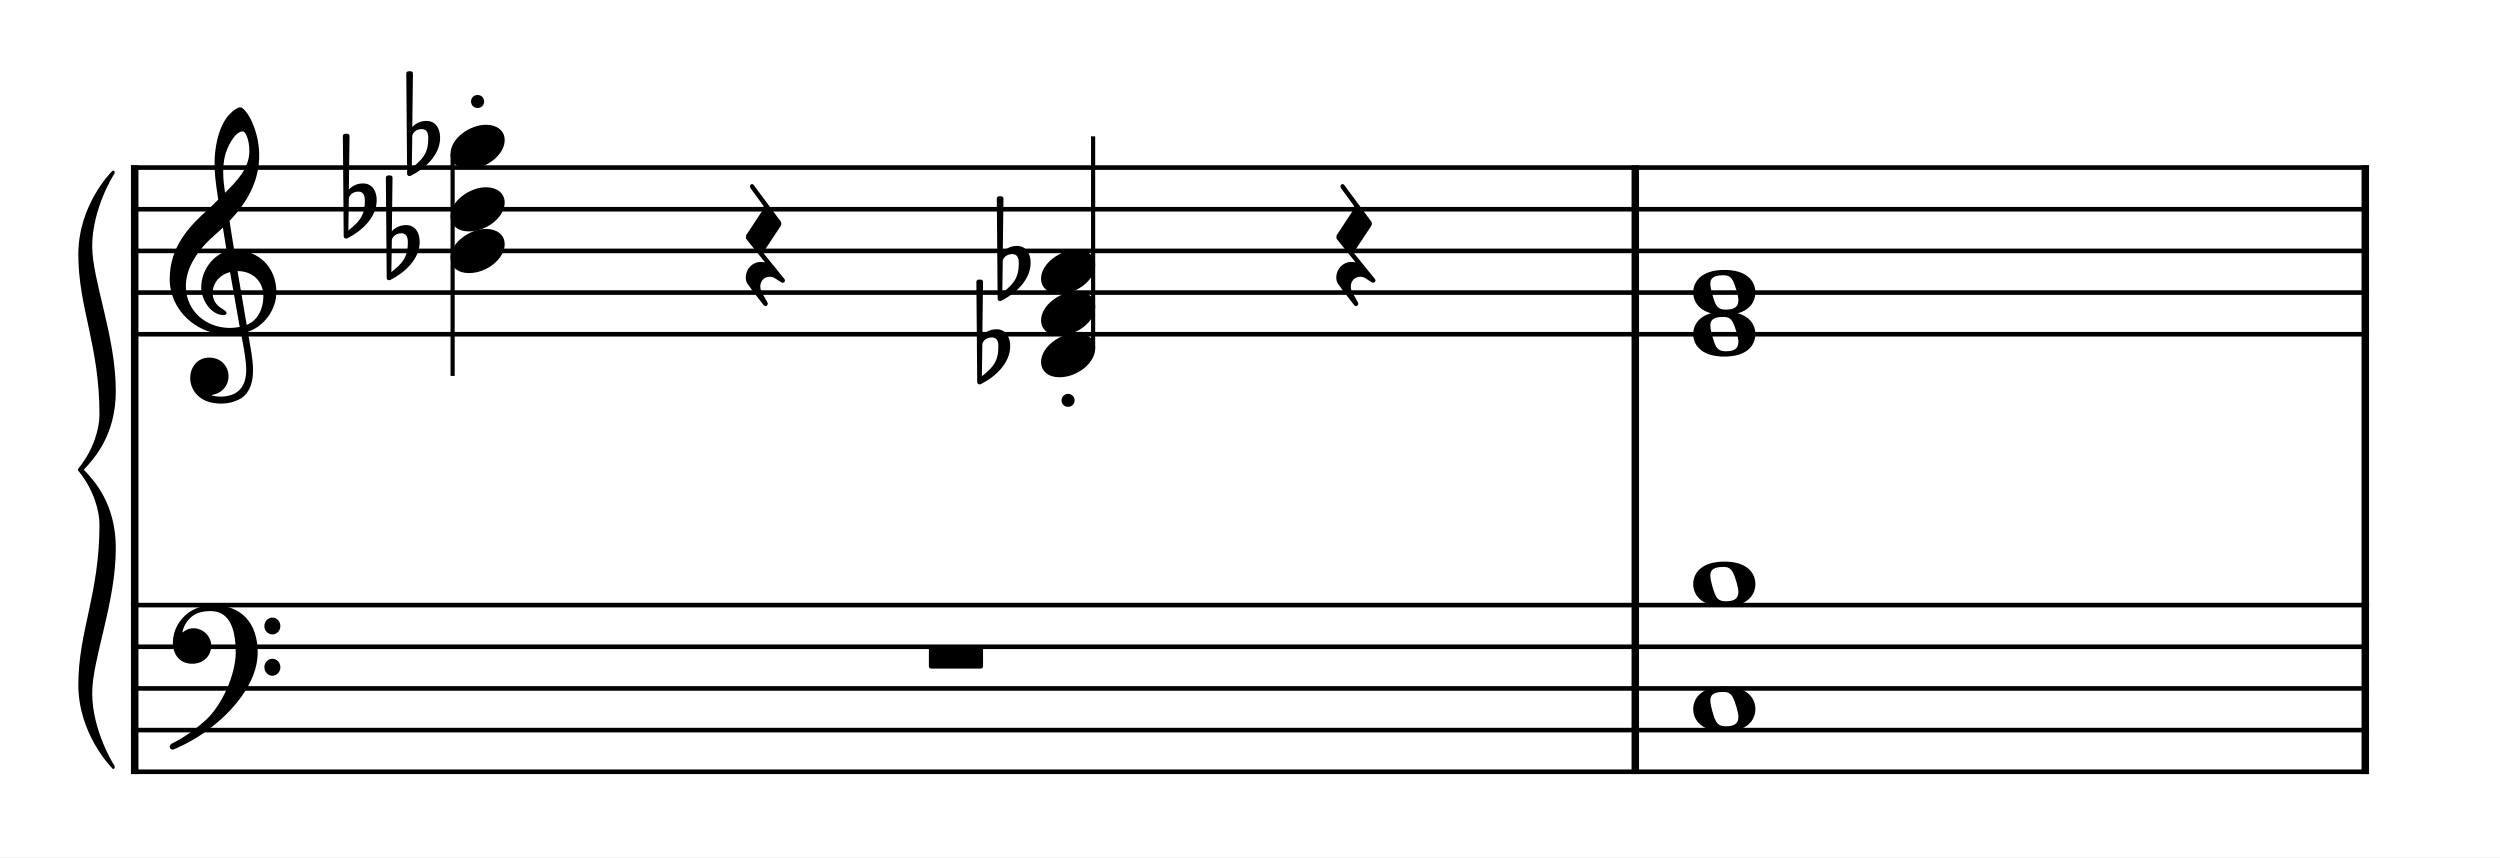
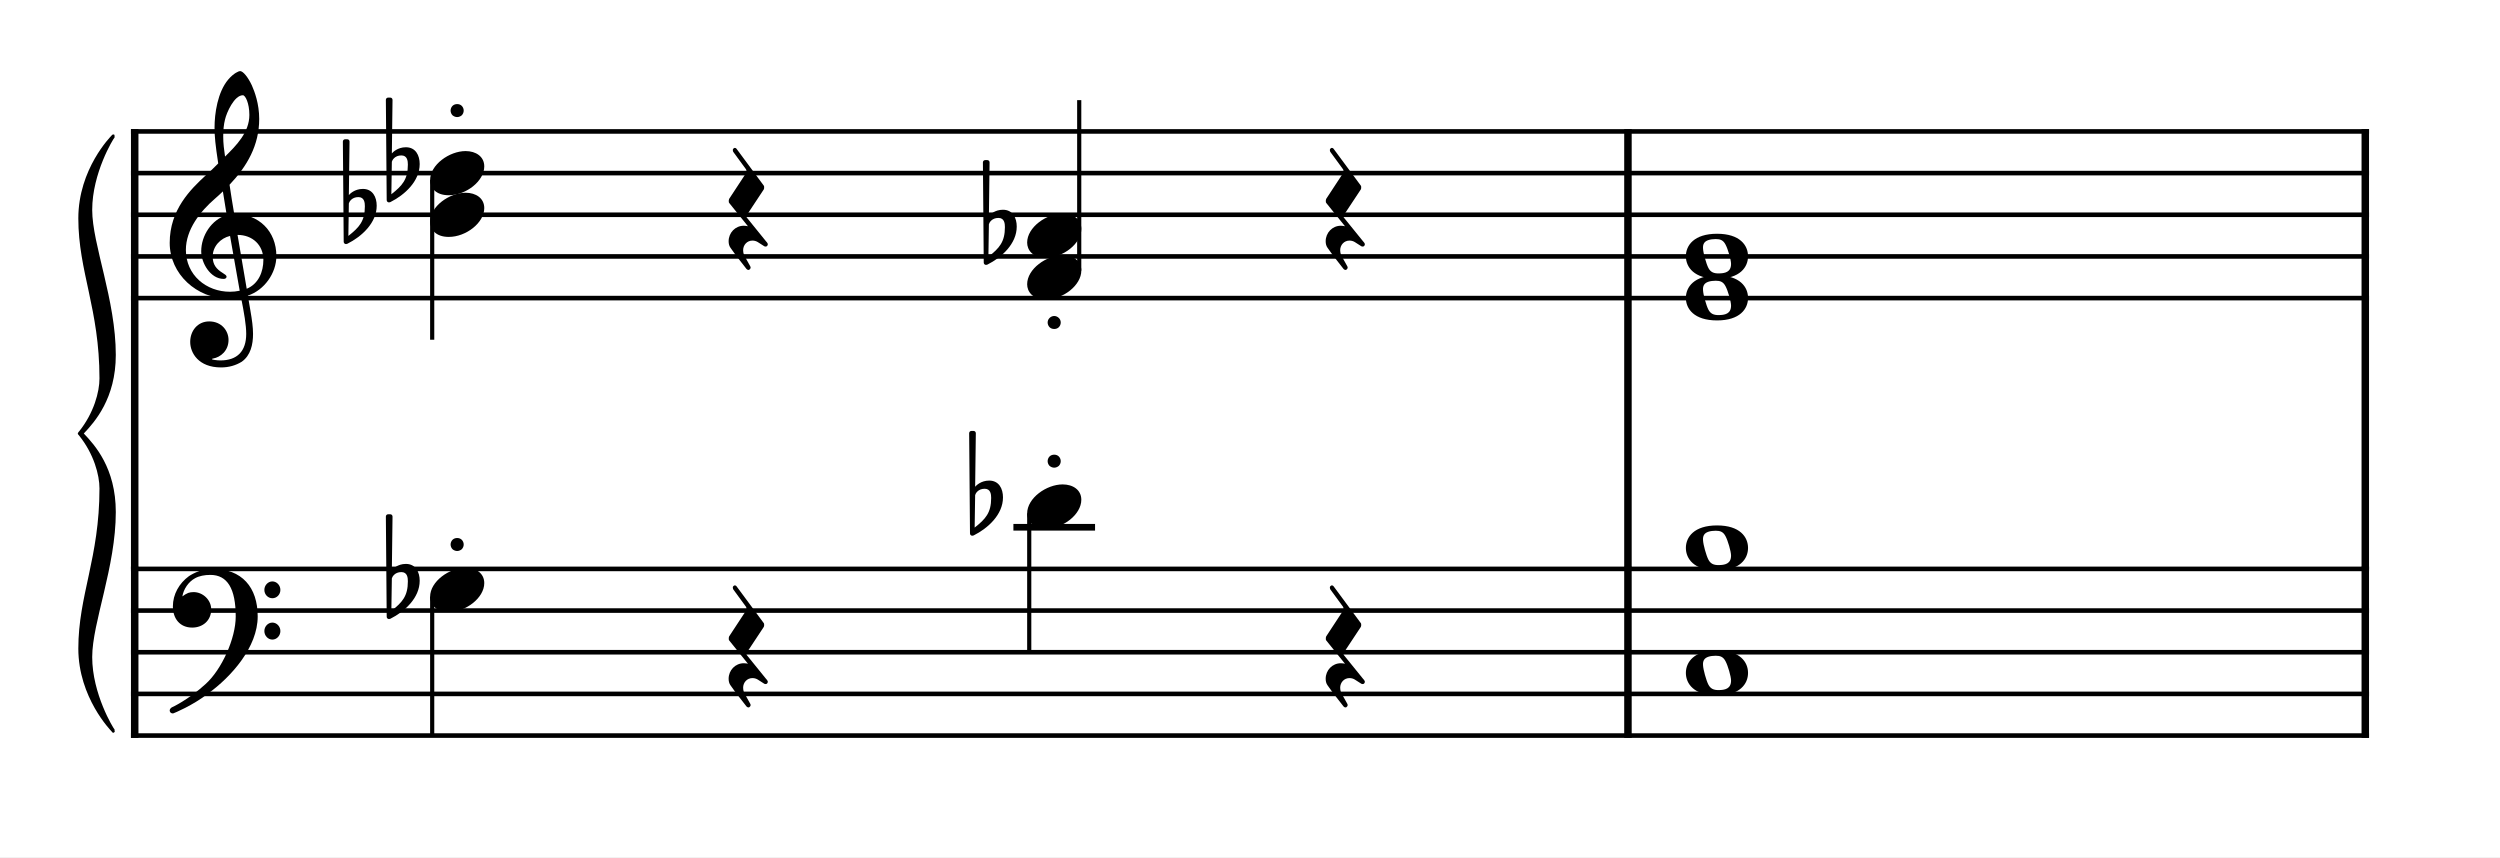
<svg xmlns="http://www.w3.org/2000/svg" width="1488.19px" height="510.235px" viewBox="0 0 1488.19 510.235" version="1.2" baseProfile="tiny">
  <path class="" fill="#ffffff" fill-rule="evenodd" d="M0,0 L1488.19,0 L1488.19,510.235 L0,510.235 L0,0 " />
-   <polyline class="StaffLines" fill="none" stroke="#000000" stroke-width="2.73" stroke-linejoin="bevel" points="77.953,99.761 1410.24,99.761" />
-   <polyline class="StaffLines" fill="none" stroke="#000000" stroke-width="2.73" stroke-linejoin="bevel" points="77.953,124.564 1410.24,124.564" />
-   <polyline class="StaffLines" fill="none" stroke="#000000" stroke-width="2.73" stroke-linejoin="bevel" points="77.953,149.367 1410.24,149.367" />
-   <polyline class="StaffLines" fill="none" stroke="#000000" stroke-width="2.73" stroke-linejoin="bevel" points="77.953,174.17 1410.24,174.17" />
-   <polyline class="StaffLines" fill="none" stroke="#000000" stroke-width="2.73" stroke-linejoin="bevel" points="77.953,198.973 1410.24,198.973" />
-   <polyline class="StaffLines" fill="none" stroke="#000000" stroke-width="2.73" stroke-linejoin="bevel" points="77.953,360.194 1410.24,360.194" />
-   <polyline class="StaffLines" fill="none" stroke="#000000" stroke-width="2.73" stroke-linejoin="bevel" points="77.953,384.997 1410.24,384.997" />
-   <polyline class="StaffLines" fill="none" stroke="#000000" stroke-width="2.73" stroke-linejoin="bevel" points="77.953,409.8 1410.24,409.8" />
-   <polyline class="StaffLines" fill="none" stroke="#000000" stroke-width="2.73" stroke-linejoin="bevel" points="77.953,434.603 1410.24,434.603" />
-   <polyline class="StaffLines" fill="none" stroke="#000000" stroke-width="2.73" stroke-linejoin="bevel" points="77.953,459.406 1410.24,459.406" />
-   <polyline class="BarLine" fill="none" stroke="#000000" stroke-width="4.46" stroke-linejoin="bevel" points="80.185,98.396 80.185,360.194" />
-   <polyline class="BarLine" fill="none" stroke="#000000" stroke-width="4.46" stroke-linejoin="bevel" points="973.456,98.396 973.456,360.194" />
-   <polyline class="BarLine" fill="none" stroke="#000000" stroke-width="4.46" stroke-linejoin="bevel" points="1408,98.396 1408,360.194" />
-   <polyline class="BarLine" fill="none" stroke="#000000" stroke-width="4.46" stroke-linejoin="bevel" points="80.185,358.83 80.185,460.77" />
-   <polyline class="BarLine" fill="none" stroke="#000000" stroke-width="4.46" stroke-linejoin="bevel" points="1408,358.83 1408,460.77" />
-   <polyline class="BarLine" fill="none" stroke="#000000" stroke-width="4.46" stroke-linejoin="bevel" points="973.456,358.83 973.456,460.77" />
-   <path class="Accidental" transform="matrix(0.992126,0,0,0.992126,241.852,87.359)" d="M12,-15.5 C7,-15.5 4.094,-12.406 3.594,-11.797 L4,-43.906 C4,-44.703 3.406,-45.297 2.594,-45.297 L1.406,-45.297 C0.594,-45.297 0,-44.703 0,-43.906 L0.5,16.203 C0.5,17 1.094,17.594 1.906,17.594 C2.094,17.594 2.5,17.5 2.703,17.406 C11.297,13.094 20.297,4.906 20.297,-5.406 C20.297,-10.594 17.906,-15.5 12,-15.5 M3.297,12.703 L3.594,-6.797 C3.797,-7.703 5.297,-10.594 9.297,-10.594 C12.906,-10.594 13.203,-7.203 13.203,-5.094 C13.203,3.797 9.906,7.5 3.297,12.703" />
-   <path class="Accidental" transform="matrix(0.992126,0,0,0.992126,593.369,161.768)" d="M12,-15.5 C7,-15.5 4.094,-12.406 3.594,-11.797 L4,-43.906 C4,-44.703 3.406,-45.297 2.594,-45.297 L1.406,-45.297 C0.594,-45.297 0,-44.703 0,-43.906 L0.5,16.203 C0.5,17 1.094,17.594 1.906,17.594 C2.094,17.594 2.5,17.5 2.703,17.406 C11.297,13.094 20.297,4.906 20.297,-5.406 C20.297,-10.594 17.906,-15.5 12,-15.5 M3.297,12.703 L3.594,-6.797 C3.797,-7.703 5.297,-10.594 9.297,-10.594 C12.906,-10.594 13.203,-7.203 13.203,-5.094 C13.203,3.797 9.906,7.5 3.297,12.703" />
-   <path class="Accidental" transform="matrix(0.992126,0,0,0.992126,581.211,211.375)" d="M12,-15.5 C7,-15.5 4.094,-12.406 3.594,-11.797 L4,-43.906 C4,-44.703 3.406,-45.297 2.594,-45.297 L1.406,-45.297 C0.594,-45.297 0,-44.703 0,-43.906 L0.5,16.203 C0.5,17 1.094,17.594 1.906,17.594 C2.094,17.594 2.5,17.5 2.703,17.406 C11.297,13.094 20.297,4.906 20.297,-5.406 C20.297,-10.594 17.906,-15.5 12,-15.5 M3.297,12.703 L3.594,-6.797 C3.797,-7.703 5.297,-10.594 9.297,-10.594 C12.906,-10.594 13.203,-7.203 13.203,-5.094 C13.203,3.797 9.906,7.5 3.297,12.703" />
-   <path class="Accidental" transform="matrix(0.992126,0,0,0.992126,229.694,149.367)" d="M12,-15.5 C7,-15.5 4.094,-12.406 3.594,-11.797 L4,-43.906 C4,-44.703 3.406,-45.297 2.594,-45.297 L1.406,-45.297 C0.594,-45.297 0,-44.703 0,-43.906 L0.5,16.203 C0.5,17 1.094,17.594 1.906,17.594 C2.094,17.594 2.5,17.5 2.703,17.406 C11.297,13.094 20.297,4.906 20.297,-5.406 C20.297,-10.594 17.906,-15.5 12,-15.5 M3.297,12.703 L3.594,-6.797 C3.797,-7.703 5.297,-10.594 9.297,-10.594 C12.906,-10.594 13.203,-7.203 13.203,-5.094 C13.203,3.797 9.906,7.5 3.297,12.703" />
-   <path class="Accidental" transform="matrix(0.992126,0,0,0.992126,204.1,124.564)" d="M12,-15.5 C7,-15.5 4.094,-12.406 3.594,-11.797 L4,-43.906 C4,-44.703 3.406,-45.297 2.594,-45.297 L1.406,-45.297 C0.594,-45.297 0,-44.703 0,-43.906 L0.5,16.203 C0.5,17 1.094,17.594 1.906,17.594 C2.094,17.594 2.5,17.5 2.703,17.406 C11.297,13.094 20.297,4.906 20.297,-5.406 C20.297,-10.594 17.906,-15.5 12,-15.5 M3.297,12.703 L3.594,-6.797 C3.797,-7.703 5.297,-10.594 9.297,-10.594 C12.906,-10.594 13.203,-7.203 13.203,-5.094 C13.203,3.797 9.906,7.5 3.297,12.703" />
-   <polyline class="Stem" fill="none" stroke="#000000" stroke-width="2.48" stroke-linejoin="bevel" points="650.703,207.406 650.703,81.158" />
-   <polyline class="Stem" fill="none" stroke="#000000" stroke-width="2.48" stroke-linejoin="bevel" points="269.43,91.526 269.43,223.776" />
-   <path class="Note" transform="matrix(0.992126,0,0,0.992126,619.707,211.375)" d="M0,4.203 C0,8.5 3.094,13.297 11.203,13.297 C21.594,13.297 32.5,4.797 32.5,-4 C32.5,-9.906 27.5,-13.203 21.297,-13.203 C11.594,-13.203 0,-5 0,4.203" />
-   <path class="Note" transform="matrix(0.992126,0,0,0.992126,619.707,186.572)" d="M0,4.203 C0,8.5 3.094,13.297 11.203,13.297 C21.594,13.297 32.5,4.797 32.5,-4 C32.5,-9.906 27.5,-13.203 21.297,-13.203 C11.594,-13.203 0,-5 0,4.203" />
-   <path class="Note" transform="matrix(0.992126,0,0,0.992126,619.707,161.768)" d="M0,4.203 C0,8.5 3.094,13.297 11.203,13.297 C21.594,13.297 32.5,4.797 32.5,-4 C32.5,-9.906 27.5,-13.203 21.297,-13.203 C11.594,-13.203 0,-5 0,4.203" />
-   <path class="Note" transform="matrix(0.992126,0,0,0.992126,268.19,87.359)" d="M0,4.203 C0,8.5 3.094,13.297 11.203,13.297 C21.594,13.297 32.5,4.797 32.5,-4 C32.5,-9.906 27.5,-13.203 21.297,-13.203 C11.594,-13.203 0,-5 0,4.203" />
-   <path class="Note" transform="matrix(0.992126,0,0,0.992126,268.19,124.564)" d="M0,4.203 C0,8.5 3.094,13.297 11.203,13.297 C21.594,13.297 32.5,4.797 32.5,-4 C32.5,-9.906 27.5,-13.203 21.297,-13.203 C11.594,-13.203 0,-5 0,4.203" />
-   <path class="Note" transform="matrix(0.992126,0,0,0.992126,268.19,149.367)" d="M0,4.203 C0,8.5 3.094,13.297 11.203,13.297 C21.594,13.297 32.5,4.797 32.5,-4 C32.5,-9.906 27.5,-13.203 21.297,-13.203 C11.594,-13.203 0,-5 0,4.203" />
-   <path class="Note" transform="matrix(0.992126,0,0,0.992126,1007.93,198.973)" d="M18.703,-13.594 C4.906,-13.594 0,-6.594 0,-0.094 C0,6.406 4.906,13.406 18.703,13.406 C32.5,13.406 37.297,6.406 37.297,-0.094 C37.297,-6.594 32.5,-13.594 18.703,-13.594 M19.5,10.203 C16.703,10.203 14.797,9.406 13.5,6.906 C12.203,4.406 10.406,-2.094 10.297,-4.703 C10.094,-7.406 11.094,-9 13.5,-9.797 C14.703,-10.203 16.297,-10.406 17.906,-10.406 C20.594,-10.406 22.406,-9.797 23.797,-7.094 C25.203,-4.5 27.109,2 27.109,4.5 C27.109,9.406 23.5,10.203 19.5,10.203" />
-   <path class="Note" transform="matrix(0.992126,0,0,0.992126,1007.93,174.17)" d="M18.703,-13.594 C4.906,-13.594 0,-6.594 0,-0.094 C0,6.406 4.906,13.406 18.703,13.406 C32.5,13.406 37.297,6.406 37.297,-0.094 C37.297,-6.594 32.5,-13.594 18.703,-13.594 M19.5,10.203 C16.703,10.203 14.797,9.406 13.5,6.906 C12.203,4.406 10.406,-2.094 10.297,-4.703 C10.094,-7.406 11.094,-9 13.5,-9.797 C14.703,-10.203 16.297,-10.406 17.906,-10.406 C20.594,-10.406 22.406,-9.797 23.797,-7.094 C25.203,-4.5 27.109,2 27.109,4.5 C27.109,9.406 23.5,10.203 19.5,10.203" />
-   <path class="Note" transform="matrix(0.992126,0,0,0.992126,1007.93,422.202)" d="M18.703,-13.594 C4.906,-13.594 0,-6.594 0,-0.094 C0,6.406 4.906,13.406 18.703,13.406 C32.5,13.406 37.297,6.406 37.297,-0.094 C37.297,-6.594 32.5,-13.594 18.703,-13.594 M19.5,10.203 C16.703,10.203 14.797,9.406 13.5,6.906 C12.203,4.406 10.406,-2.094 10.297,-4.703 C10.094,-7.406 11.094,-9 13.5,-9.797 C14.703,-10.203 16.297,-10.406 17.906,-10.406 C20.594,-10.406 22.406,-9.797 23.797,-7.094 C25.203,-4.5 27.109,2 27.109,4.5 C27.109,9.406 23.5,10.203 19.5,10.203" />
-   <path class="Note" transform="matrix(0.992126,0,0,0.992126,1007.93,347.792)" d="M18.703,-13.594 C4.906,-13.594 0,-6.594 0,-0.094 C0,6.406 4.906,13.406 18.703,13.406 C32.5,13.406 37.297,6.406 37.297,-0.094 C37.297,-6.594 32.5,-13.594 18.703,-13.594 M19.5,10.203 C16.703,10.203 14.797,9.406 13.5,6.906 C12.203,4.406 10.406,-2.094 10.297,-4.703 C10.094,-7.406 11.094,-9 13.5,-9.797 C14.703,-10.203 16.297,-10.406 17.906,-10.406 C20.594,-10.406 22.406,-9.797 23.797,-7.094 C25.203,-4.5 27.109,2 27.109,4.5 C27.109,9.406 23.5,10.203 19.5,10.203" />
-   <path class="Clef" transform="matrix(0.992126,0,0,0.992126,101.02,174.17)" d="M12.297,51.297 C12.297,57.906 17.297,66.609 30.797,66.609 C35.5,66.609 39.609,65.406 43.203,63.203 C48.609,59.406 50,52.797 50,46.5 C50,42.609 49.406,38.109 48.406,32.406 C48.109,30.406 47.5,27.406 46.906,23.5 C56.703,20.297 64,10.094 64,-0.203 C64,-15.297 53.297,-25.5 38.703,-25.5 C37.703,-31.5 36.703,-37.406 35.906,-43 C46.406,-54.109 53.703,-66.609 53.703,-82.5 C53.703,-91.609 50.906,-99 49.297,-102.609 C46.906,-107.703 44,-111.203 42.203,-111.203 C41.5,-111.203 38.406,-110 35.109,-106.109 C28.703,-98.5 26.906,-85.703 26.906,-77.312 C26.906,-71.906 27.406,-67 29.109,-55.797 C29,-55.703 23.797,-50.406 21.703,-48.703 C12.594,-40.297 0,-28.109 0,-8.094 C0,10.594 16.297,25.297 34.906,25.297 C37.797,25.297 40.5,25 42.797,24.594 C44.703,34.203 45.906,41.203 45.906,46.5 C45.906,56.906 40.5,62.406 30.406,62.406 C28,62.406 25.906,61.906 25.703,61.906 C25.609,61.797 25.406,61.703 25.406,61.609 C25.406,61.406 25.609,61.297 25.906,61.297 C30.609,60.5 35.297,56.5 35.297,50.109 C35.297,44.703 31.203,39 23.703,39 C16.703,39 12.297,44.703 12.297,51.297 M33.203,-82.203 C34.109,-86.203 38.703,-96.703 43.906,-96.703 C45.406,-96.703 47.797,-91.906 47.797,-84.906 C47.797,-74.5 40.109,-66.703 33.203,-59.906 C32.609,-63.906 32.109,-67.797 32.109,-72 C32.109,-75.703 32.406,-79.109 33.203,-82.203 M42,20.594 C40,21 38.109,21.203 36.203,21.203 C21.906,21.203 9.703,11.203 9.703,-3.906 C9.703,-16.094 18.297,-27 27.109,-34.609 C28.797,-36.109 30.406,-37.5 31.906,-39 C32.797,-33.609 33.5,-28.906 34.203,-24.797 C25.094,-22.094 18.906,-12.5 18.906,-3.094 C18.906,3.906 24.406,13.5 32.406,13.5 C33.203,13.5 34.109,13.094 34.109,12.203 C34.109,11.297 33.109,10.797 31.906,10 C28,7.594 25.797,5 25.797,0.094 C25.797,-6 30.406,-10.906 36.203,-12.297 L42,20.594 M56.203,2.094 C56.203,9.203 53.297,16.5 46.203,19.406 C44.109,7.406 41.406,-8.5 40.703,-12.906 C49.703,-12.906 56.203,-6.797 56.203,2.094" />
-   <path class="Clef" transform="matrix(0.992126,0,0,0.992126,101.02,384.997)" d="M25.406,-25.094 C17.797,-25.094 11.703,-20.703 11.594,-20.703 C5.703,-16.406 1.906,-9.797 1.906,-2.5 C1.906,4.797 6.094,10.203 13.5,10.203 C19.906,10.203 24.906,5.906 24.906,-0.703 C24.906,-6.406 19.906,-11.094 14.297,-11.094 C13.094,-11.094 12,-10.906 11.094,-10.594 C10.094,-10.203 8.406,-9.203 7.594,-8.5 C8.297,-12.906 11.297,-17.297 15.203,-19.406 C17.703,-20.797 20.906,-21.406 24.406,-21.406 C34.609,-21.406 39.609,-13.203 39.609,3.594 C39.609,16.594 31.297,35.297 21.5,44.109 C11.094,53.609 1.297,58.109 1.203,58.109 C1.203,58.109 0,58.797 0,60 C0,60.203 0.094,60.297 0.094,60.5 C0.406,61.5 1.297,61.703 2,61.703 L2.297,61.609 C2.5,61.609 13.906,56.906 23,49.797 C37,39.703 52.797,21.906 52.797,3.5 C52.797,-13.906 43.406,-25.094 25.406,-25.094 M56.797,-12.406 C56.797,-9.594 59,-7.406 61.609,-7.406 C64.203,-7.406 66.406,-9.594 66.406,-12.406 C66.406,-15.203 64.203,-17.5 61.609,-17.5 C59,-17.5 56.797,-15.203 56.797,-12.406 M56.797,12.297 C56.797,15.094 59,17.406 61.609,17.406 C64.203,17.406 66.406,15.094 66.406,12.297 C66.406,9.5 64.203,7.203 61.609,7.203 C59,7.203 56.797,9.5 56.797,12.297" />
-   <path class="Rest" transform="matrix(0.992126,0,0,0.992126,443.948,149.367)" d="M23,16.594 C22.906,16.5 22.703,16.297 22.406,15.906 L10.906,1.703 C10.797,1.594 10.703,1.297 10.703,1.094 C10.703,0.797 10.797,0.406 10.906,0.203 L21.094,-15.203 C21.203,-15.406 21.297,-15.703 21.297,-15.906 L21.297,-16.797 C21.297,-17.094 21.203,-17.406 21,-17.594 L4.797,-39.5 C4.797,-39.5 4.406,-40.109 3.797,-40.109 C3.5,-40.109 3.297,-40.109 3,-39.797 C2.594,-39.5 2.5,-39.109 2.5,-38.797 C2.5,-38.203 2.797,-37.703 2.797,-37.703 L10.406,-27.297 C10.594,-27 10.703,-26.609 10.703,-26.109 C10.703,-25.703 10.594,-25.203 10.406,-24.906 L0.297,-9.5 C0.203,-9.297 0.094,-8.906 0.094,-8.703 L0.094,-7.797 C0.094,-7.5 0.203,-7.203 0.406,-7 L11.594,6.906 C11.203,6.797 10.297,6.594 9.094,6.594 C4,6.594 0,10.797 0,15.906 C0,17.297 0.297,18.703 1.094,19.797 C3.203,23 10.703,32.5 10.703,32.5 C10.703,32.5 11.203,33.109 11.906,33.109 C12.094,33.109 12.297,33.109 12.5,32.906 C13,32.5 13.203,32.109 13.203,31.703 C13.203,31.297 13,31 12.906,30.797 C12.594,30.297 9.406,24.5 9.406,24.5 C9.406,24.5 8.703,23.094 8.703,21.297 C8.703,18.094 11.094,15.5 14.297,15.5 C15.594,15.5 16.703,15.906 17.5,16.406 L21.406,18.906 C21.406,18.906 21.797,19.094 22.203,19.094 C22.594,19.094 22.906,19 23.203,18.594 C23.406,18.297 23.5,18 23.5,17.703 C23.5,17.406 23.406,17.203 23.203,16.906 L23,16.594 " />
-   <path class="Rest" transform="matrix(0.992126,0,0,0.992126,795.465,149.367)" d="M23,16.594 C22.906,16.5 22.703,16.297 22.406,15.906 L10.906,1.703 C10.797,1.594 10.703,1.297 10.703,1.094 C10.703,0.797 10.797,0.406 10.906,0.203 L21.094,-15.203 C21.203,-15.406 21.297,-15.703 21.297,-15.906 L21.297,-16.797 C21.297,-17.094 21.203,-17.406 21,-17.594 L4.797,-39.5 C4.797,-39.5 4.406,-40.109 3.797,-40.109 C3.5,-40.109 3.297,-40.109 3,-39.797 C2.594,-39.5 2.5,-39.109 2.5,-38.797 C2.5,-38.203 2.797,-37.703 2.797,-37.703 L10.406,-27.297 C10.594,-27 10.703,-26.609 10.703,-26.109 C10.703,-25.703 10.594,-25.203 10.406,-24.906 L0.297,-9.5 C0.203,-9.297 0.094,-8.906 0.094,-8.703 L0.094,-7.797 C0.094,-7.5 0.203,-7.203 0.406,-7 L11.594,6.906 C11.203,6.797 10.297,6.594 9.094,6.594 C4,6.594 0,10.797 0,15.906 C0,17.297 0.297,18.703 1.094,19.797 C3.203,23 10.703,32.5 10.703,32.5 C10.703,32.5 11.203,33.109 11.906,33.109 C12.094,33.109 12.297,33.109 12.5,32.906 C13,32.5 13.203,32.109 13.203,31.703 C13.203,31.297 13,31 12.906,30.797 C12.594,30.297 9.406,24.5 9.406,24.5 C9.406,24.5 8.703,23.094 8.703,21.297 C8.703,18.094 11.094,15.5 14.297,15.5 C15.594,15.5 16.703,15.906 17.5,16.406 L21.406,18.906 C21.406,18.906 21.797,19.094 22.203,19.094 C22.594,19.094 22.906,19 23.203,18.594 C23.406,18.297 23.5,18 23.5,17.703 C23.5,17.406 23.406,17.203 23.203,16.906 L23,16.594 " />
-   <path class="Rest" transform="matrix(0.992126,0,0,0.992126,552.941,384.997)" d="M1.406,-0.5 C0.594,-0.5 0,0.094 0,0.906 L0,11.703 C0,12.5 0.594,13.094 1.406,13.094 L31.109,13.094 C31.906,13.094 32.5,12.5 32.5,11.703 L32.5,0.906 C32.5,0.094 31.906,-0.5 31.109,-0.5 L1.406,-0.5 " />
-   <path class="Articulation" transform="matrix(0.992126,0,0,0.992126,631.934,234.438)" d="M1.094,6.703 C1.906,7.5 2.906,7.797 3.906,7.797 C4.906,7.797 5.906,7.5 6.703,6.703 C8.203,5.094 8.203,2.703 6.703,1.203 C5.906,0.406 4.906,0 3.906,0 C2.906,0 1.906,0.406 1.094,1.203 C-0.406,2.703 -0.406,5.094 1.094,6.703" />
-   <path class="Articulation" transform="matrix(0.992126,0,0,0.992126,280.417,64.296)" d="M1.094,-1.094 C1.906,-0.406 2.906,0 3.906,0 C4.906,0 5.906,-0.406 6.703,-1.094 C8.203,-2.703 8.203,-5.094 6.703,-6.703 C5.906,-7.5 4.906,-7.797 3.906,-7.797 C2.906,-7.797 1.906,-7.5 1.094,-6.703 C-0.406,-5.094 -0.406,-2.703 1.094,-1.094" />
-   <path class="Bracket" transform="matrix(3.59646,0,0,3.59646,46.6251,459.406)" d="M0.906,-50 C2.703,-51.906 6.203,-55.797 6.203,-63 C6.203,-72.109 2.297,-81.312 2.297,-87 C2.297,-93.109 5.797,-98.812 6,-99 C6,-99.109 6,-99.109 6,-99.203 C6,-99.312 6,-99.406 5.906,-99.5 C5.797,-99.5 5.594,-99.5 5.5,-99.312 C5.406,-99.203 0,-93.812 0,-85.609 C0,-76.812 3.5,-70.609 3.5,-59.109 C3.5,-56.906 2.594,-53.406 0.094,-50.297 C0,-50.297 0,-50.109 -0.094,-50 C-0.094,-49.906 0,-49.797 0.094,-49.703 C2.594,-46.609 3.5,-43.109 3.5,-40.906 C3.5,-29.406 0,-23.203 0,-14.406 C0,-6.297 5.406,-0.797 5.5,-0.703 C5.594,-0.5 5.797,-0.406 5.906,-0.5 C6,-0.594 6.094,-0.703 6,-0.797 C6,-0.797 6,-0.906 6,-1 C5.797,-1.203 2.297,-6.906 2.297,-13 C2.297,-18.703 6.203,-27.906 6.203,-37 C6.203,-44.297 2.703,-48.109 0.906,-50" />
+   <polyline class="StaffLines" fill="none" stroke="#000000" stroke-width="2.73" stroke-linejoin="bevel" points="77.953,78.228 1410.24,78.228" />
+   <polyline class="StaffLines" fill="none" stroke="#000000" stroke-width="2.73" stroke-linejoin="bevel" points="77.953,103.032 1410.24,103.032" />
+   <polyline class="StaffLines" fill="none" stroke="#000000" stroke-width="2.73" stroke-linejoin="bevel" points="77.953,127.835 1410.24,127.835" />
+   <polyline class="StaffLines" fill="none" stroke="#000000" stroke-width="2.73" stroke-linejoin="bevel" points="77.953,152.638 1410.24,152.638" />
+   <polyline class="StaffLines" fill="none" stroke="#000000" stroke-width="2.73" stroke-linejoin="bevel" points="77.953,177.441 1410.24,177.441" />
+   <polyline class="StaffLines" fill="none" stroke="#000000" stroke-width="2.73" stroke-linejoin="bevel" points="77.953,338.661 1410.24,338.661" />
+   <polyline class="StaffLines" fill="none" stroke="#000000" stroke-width="2.73" stroke-linejoin="bevel" points="77.953,363.465 1410.24,363.465" />
+   <polyline class="StaffLines" fill="none" stroke="#000000" stroke-width="2.73" stroke-linejoin="bevel" points="77.953,388.268 1410.24,388.268" />
+   <polyline class="StaffLines" fill="none" stroke="#000000" stroke-width="2.73" stroke-linejoin="bevel" points="77.953,413.071 1410.24,413.071" />
+   <polyline class="StaffLines" fill="none" stroke="#000000" stroke-width="2.73" stroke-linejoin="bevel" points="77.953,437.874 1410.24,437.874" />
+   <polyline class="BarLine" fill="none" stroke="#000000" stroke-width="4.46" stroke-linejoin="bevel" points="80.185,76.864 80.185,338.661" />
+   <polyline class="BarLine" fill="none" stroke="#000000" stroke-width="4.46" stroke-linejoin="bevel" points="969.079,76.864 969.079,338.661" />
+   <polyline class="BarLine" fill="none" stroke="#000000" stroke-width="4.46" stroke-linejoin="bevel" points="1408,76.864 1408,338.661" />
+   <polyline class="BarLine" fill="none" stroke="#000000" stroke-width="4.46" stroke-linejoin="bevel" points="80.185,337.297 80.185,439.238" />
+   <polyline class="BarLine" fill="none" stroke="#000000" stroke-width="4.46" stroke-linejoin="bevel" points="969.079,337.297 969.079,439.238" />
+   <polyline class="BarLine" fill="none" stroke="#000000" stroke-width="4.46" stroke-linejoin="bevel" points="1408,337.297 1408,439.238" />
+   <path class="Accidental" transform="matrix(0.992126,0,0,0.992126,204.1,127.835)" d="M12,-15.5 C7,-15.5 4.094,-12.406 3.594,-11.797 L4,-43.906 C4,-44.703 3.406,-45.297 2.594,-45.297 L1.406,-45.297 C0.594,-45.297 0,-44.703 0,-43.906 L0.5,16.203 C0.5,17 1.094,17.594 1.906,17.594 C2.094,17.594 2.5,17.5 2.703,17.406 C11.297,13.094 20.297,4.906 20.297,-5.406 C20.297,-10.594 17.906,-15.5 12,-15.5 M3.297,12.703 L3.594,-6.797 C3.797,-7.703 5.297,-10.594 9.297,-10.594 C12.906,-10.594 13.203,-7.203 13.203,-5.094 C13.203,3.797 9.906,7.5 3.297,12.703" />
+   <path class="Accidental" transform="matrix(0.992126,0,0,0.992126,229.694,103.032)" d="M12,-15.5 C7,-15.5 4.094,-12.406 3.594,-11.797 L4,-43.906 C4,-44.703 3.406,-45.297 2.594,-45.297 L1.406,-45.297 C0.594,-45.297 0,-44.703 0,-43.906 L0.5,16.203 C0.5,17 1.094,17.594 1.906,17.594 C2.094,17.594 2.5,17.5 2.703,17.406 C11.297,13.094 20.297,4.906 20.297,-5.406 C20.297,-10.594 17.906,-15.5 12,-15.5 M3.297,12.703 L3.594,-6.797 C3.797,-7.703 5.297,-10.594 9.297,-10.594 C12.906,-10.594 13.203,-7.203 13.203,-5.094 C13.203,3.797 9.906,7.5 3.297,12.703" />
+   <path class="Accidental" transform="matrix(0.992126,0,0,0.992126,585.101,140.236)" d="M12,-15.5 C7,-15.5 4.094,-12.406 3.594,-11.797 L4,-43.906 C4,-44.703 3.406,-45.297 2.594,-45.297 L1.406,-45.297 C0.594,-45.297 0,-44.703 0,-43.906 L0.5,16.203 C0.5,17 1.094,17.594 1.906,17.594 C2.094,17.594 2.5,17.5 2.703,17.406 C11.297,13.094 20.297,4.906 20.297,-5.406 C20.297,-10.594 17.906,-15.5 12,-15.5 M3.297,12.703 L3.594,-6.797 C3.797,-7.703 5.297,-10.594 9.297,-10.594 C12.906,-10.594 13.203,-7.203 13.203,-5.094 C13.203,3.797 9.906,7.5 3.297,12.703" />
+   <path class="Accidental" transform="matrix(0.992126,0,0,0.992126,576.916,301.457)" d="M12,-15.5 C7,-15.5 4.094,-12.406 3.594,-11.797 L4,-43.906 C4,-44.703 3.406,-45.297 2.594,-45.297 L1.406,-45.297 C0.594,-45.297 0,-44.703 0,-43.906 L0.5,16.203 C0.5,17 1.094,17.594 1.906,17.594 C2.094,17.594 2.5,17.5 2.703,17.406 C11.297,13.094 20.297,4.906 20.297,-5.406 C20.297,-10.594 17.906,-15.5 12,-15.5 M3.297,12.703 L3.594,-6.797 C3.797,-7.703 5.297,-10.594 9.297,-10.594 C12.906,-10.594 13.203,-7.203 13.203,-5.094 C13.203,3.797 9.906,7.5 3.297,12.703" />
+   <path class="Accidental" transform="matrix(0.992126,0,0,0.992126,229.694,351.063)" d="M12,-15.5 C7,-15.5 4.094,-12.406 3.594,-11.797 L4,-43.906 C4,-44.703 3.406,-45.297 2.594,-45.297 L1.406,-45.297 C0.594,-45.297 0,-44.703 0,-43.906 L0.5,16.203 C0.5,17 1.094,17.594 1.906,17.594 C2.094,17.594 2.5,17.5 2.703,17.406 C11.297,13.094 20.297,4.906 20.297,-5.406 C20.297,-10.594 17.906,-15.5 12,-15.5 M3.297,12.703 L3.594,-6.797 C3.797,-7.703 5.297,-10.594 9.297,-10.594 C12.906,-10.594 13.203,-7.203 13.203,-5.094 C13.203,3.797 9.906,7.5 3.297,12.703" />
+   <polyline class="LedgerLine" fill="none" stroke="#000000" stroke-width="3.97" stroke-linejoin="bevel" points="603.254,313.858 651.86,313.858" />
+   <polyline class="Stem" fill="none" stroke="#000000" stroke-width="2.48" stroke-linejoin="bevel" points="257.272,107.198 257.272,202.244" />
+   <polyline class="Stem" fill="none" stroke="#000000" stroke-width="2.48" stroke-linejoin="bevel" points="642.435,161.071 642.435,59.626" />
+   <polyline class="Stem" fill="none" stroke="#000000" stroke-width="2.48" stroke-linejoin="bevel" points="257.272,355.23 257.272,437.874" />
+   <polyline class="Stem" fill="none" stroke="#000000" stroke-width="2.48" stroke-linejoin="bevel" points="612.679,305.624 612.679,388.268" />
+   <path class="Note" transform="matrix(0.992126,0,0,0.992126,256.031,103.032)" d="M0,4.203 C0,8.5 3.094,13.297 11.203,13.297 C21.594,13.297 32.5,4.797 32.5,-4 C32.5,-9.906 27.5,-13.203 21.297,-13.203 C11.594,-13.203 0,-5 0,4.203" />
+   <path class="Note" transform="matrix(0.992126,0,0,0.992126,256.031,127.835)" d="M0,4.203 C0,8.5 3.094,13.297 11.203,13.297 C21.594,13.297 32.5,4.797 32.5,-4 C32.5,-9.906 27.5,-13.203 21.297,-13.203 C11.594,-13.203 0,-5 0,4.203" />
+   <path class="Note" transform="matrix(0.992126,0,0,0.992126,611.439,165.039)" d="M0,4.203 C0,8.5 3.094,13.297 11.203,13.297 C21.594,13.297 32.5,4.797 32.5,-4 C32.5,-9.906 27.5,-13.203 21.297,-13.203 C11.594,-13.203 0,-5 0,4.203" />
+   <path class="Note" transform="matrix(0.992126,0,0,0.992126,611.439,140.236)" d="M0,4.203 C0,8.5 3.094,13.297 11.203,13.297 C21.594,13.297 32.5,4.797 32.5,-4 C32.5,-9.906 27.5,-13.203 21.297,-13.203 C11.594,-13.203 0,-5 0,4.203" />
+   <path class="Note" transform="matrix(0.992126,0,0,0.992126,1003.56,177.441)" d="M18.703,-13.594 C4.906,-13.594 0,-6.594 0,-0.094 C0,6.406 4.906,13.406 18.703,13.406 C32.5,13.406 37.297,6.406 37.297,-0.094 C37.297,-6.594 32.5,-13.594 18.703,-13.594 M19.5,10.203 C16.703,10.203 14.797,9.406 13.5,6.906 C12.203,4.406 10.406,-2.094 10.297,-4.703 C10.094,-7.406 11.094,-9 13.5,-9.797 C14.703,-10.203 16.297,-10.406 17.906,-10.406 C20.594,-10.406 22.406,-9.797 23.797,-7.094 C25.203,-4.5 27.109,2 27.109,4.5 C27.109,9.406 23.5,10.203 19.5,10.203" />
+   <path class="Note" transform="matrix(0.992126,0,0,0.992126,1003.56,152.638)" d="M18.703,-13.594 C4.906,-13.594 0,-6.594 0,-0.094 C0,6.406 4.906,13.406 18.703,13.406 C32.5,13.406 37.297,6.406 37.297,-0.094 C37.297,-6.594 32.5,-13.594 18.703,-13.594 M19.5,10.203 C16.703,10.203 14.797,9.406 13.5,6.906 C12.203,4.406 10.406,-2.094 10.297,-4.703 C10.094,-7.406 11.094,-9 13.5,-9.797 C14.703,-10.203 16.297,-10.406 17.906,-10.406 C20.594,-10.406 22.406,-9.797 23.797,-7.094 C25.203,-4.5 27.109,2 27.109,4.5 C27.109,9.406 23.5,10.203 19.5,10.203" />
+   <path class="Note" transform="matrix(0.992126,0,0,0.992126,256.031,351.063)" d="M0,4.203 C0,8.5 3.094,13.297 11.203,13.297 C21.594,13.297 32.5,4.797 32.5,-4 C32.5,-9.906 27.5,-13.203 21.297,-13.203 C11.594,-13.203 0,-5 0,4.203" />
+   <path class="Note" transform="matrix(0.992126,0,0,0.992126,1003.56,326.26)" d="M18.703,-13.594 C4.906,-13.594 0,-6.594 0,-0.094 C0,6.406 4.906,13.406 18.703,13.406 C32.5,13.406 37.297,6.406 37.297,-0.094 C37.297,-6.594 32.5,-13.594 18.703,-13.594 M19.5,10.203 C16.703,10.203 14.797,9.406 13.5,6.906 C12.203,4.406 10.406,-2.094 10.297,-4.703 C10.094,-7.406 11.094,-9 13.5,-9.797 C14.703,-10.203 16.297,-10.406 17.906,-10.406 C20.594,-10.406 22.406,-9.797 23.797,-7.094 C25.203,-4.5 27.109,2 27.109,4.5 C27.109,9.406 23.5,10.203 19.5,10.203" />
+   <path class="Note" transform="matrix(0.992126,0,0,0.992126,611.439,301.457)" d="M0,4.203 C0,8.5 3.094,13.297 11.203,13.297 C21.594,13.297 32.5,4.797 32.5,-4 C32.5,-9.906 27.5,-13.203 21.297,-13.203 C11.594,-13.203 0,-5 0,4.203" />
+   <path class="Note" transform="matrix(0.992126,0,0,0.992126,1003.56,400.669)" d="M18.703,-13.594 C4.906,-13.594 0,-6.594 0,-0.094 C0,6.406 4.906,13.406 18.703,13.406 C32.5,13.406 37.297,6.406 37.297,-0.094 C37.297,-6.594 32.5,-13.594 18.703,-13.594 M19.5,10.203 C16.703,10.203 14.797,9.406 13.5,6.906 C12.203,4.406 10.406,-2.094 10.297,-4.703 C10.094,-7.406 11.094,-9 13.5,-9.797 C14.703,-10.203 16.297,-10.406 17.906,-10.406 C20.594,-10.406 22.406,-9.797 23.797,-7.094 C25.203,-4.5 27.109,2 27.109,4.5 C27.109,9.406 23.5,10.203 19.5,10.203" />
+   <path class="Clef" transform="matrix(0.992126,0,0,0.992126,101.02,152.638)" d="M12.297,51.297 C12.297,57.906 17.297,66.609 30.797,66.609 C35.5,66.609 39.609,65.406 43.203,63.203 C48.609,59.406 50,52.797 50,46.5 C50,42.609 49.406,38.109 48.406,32.406 C48.109,30.406 47.5,27.406 46.906,23.5 C56.703,20.297 64,10.094 64,-0.203 C64,-15.297 53.297,-25.5 38.703,-25.5 C37.703,-31.5 36.703,-37.406 35.906,-43 C46.406,-54.109 53.703,-66.609 53.703,-82.5 C53.703,-91.609 50.906,-99 49.297,-102.609 C46.906,-107.703 44,-111.203 42.203,-111.203 C41.5,-111.203 38.406,-110 35.109,-106.109 C28.703,-98.5 26.906,-85.703 26.906,-77.312 C26.906,-71.906 27.406,-67 29.109,-55.797 C29,-55.703 23.797,-50.406 21.703,-48.703 C12.594,-40.297 0,-28.109 0,-8.094 C0,10.594 16.297,25.297 34.906,25.297 C37.797,25.297 40.5,25 42.797,24.594 C44.703,34.203 45.906,41.203 45.906,46.5 C45.906,56.906 40.5,62.406 30.406,62.406 C28,62.406 25.906,61.906 25.703,61.906 C25.609,61.797 25.406,61.703 25.406,61.609 C25.406,61.406 25.609,61.297 25.906,61.297 C30.609,60.5 35.297,56.5 35.297,50.109 C35.297,44.703 31.203,39 23.703,39 C16.703,39 12.297,44.703 12.297,51.297 M33.203,-82.203 C34.109,-86.203 38.703,-96.703 43.906,-96.703 C45.406,-96.703 47.797,-91.906 47.797,-84.906 C47.797,-74.5 40.109,-66.703 33.203,-59.906 C32.609,-63.906 32.109,-67.797 32.109,-72 C32.109,-75.703 32.406,-79.109 33.203,-82.203 M42,20.594 C40,21 38.109,21.203 36.203,21.203 C21.906,21.203 9.703,11.203 9.703,-3.906 C9.703,-16.094 18.297,-27 27.109,-34.609 C28.797,-36.109 30.406,-37.5 31.906,-39 C32.797,-33.609 33.5,-28.906 34.203,-24.797 C25.094,-22.094 18.906,-12.5 18.906,-3.094 C18.906,3.906 24.406,13.5 32.406,13.5 C33.203,13.5 34.109,13.094 34.109,12.203 C34.109,11.297 33.109,10.797 31.906,10 C28,7.594 25.797,5 25.797,0.094 C25.797,-6 30.406,-10.906 36.203,-12.297 L42,20.594 M56.203,2.094 C56.203,9.203 53.297,16.5 46.203,19.406 C44.109,7.406 41.406,-8.5 40.703,-12.906 C49.703,-12.906 56.203,-6.797 56.203,2.094" />
+   <path class="Clef" transform="matrix(0.992126,0,0,0.992126,101.02,363.465)" d="M25.406,-25.094 C17.797,-25.094 11.703,-20.703 11.594,-20.703 C5.703,-16.406 1.906,-9.797 1.906,-2.5 C1.906,4.797 6.094,10.203 13.5,10.203 C19.906,10.203 24.906,5.906 24.906,-0.703 C24.906,-6.406 19.906,-11.094 14.297,-11.094 C13.094,-11.094 12,-10.906 11.094,-10.594 C10.094,-10.203 8.406,-9.203 7.594,-8.5 C8.297,-12.906 11.297,-17.297 15.203,-19.406 C17.703,-20.797 20.906,-21.406 24.406,-21.406 C34.609,-21.406 39.609,-13.203 39.609,3.594 C39.609,16.594 31.297,35.297 21.5,44.109 C11.094,53.609 1.297,58.109 1.203,58.109 C1.203,58.109 0,58.797 0,60 C0,60.203 0.094,60.297 0.094,60.5 C0.406,61.5 1.297,61.703 2,61.703 L2.297,61.609 C2.5,61.609 13.906,56.906 23,49.797 C37,39.703 52.797,21.906 52.797,3.5 C52.797,-13.906 43.406,-25.094 25.406,-25.094 M56.797,-12.406 C56.797,-9.594 59,-7.406 61.609,-7.406 C64.203,-7.406 66.406,-9.594 66.406,-12.406 C66.406,-15.203 64.203,-17.5 61.609,-17.5 C59,-17.5 56.797,-15.203 56.797,-12.406 M56.797,12.297 C56.797,15.094 59,17.406 61.609,17.406 C64.203,17.406 66.406,15.094 66.406,12.297 C66.406,9.5 64.203,7.203 61.609,7.203 C59,7.203 56.797,9.5 56.797,12.297" />
+   <path class="Rest" transform="matrix(0.992126,0,0,0.992126,433.735,127.835)" d="M23,16.594 C22.906,16.5 22.703,16.297 22.406,15.906 L10.906,1.703 C10.797,1.594 10.703,1.297 10.703,1.094 C10.703,0.797 10.797,0.406 10.906,0.203 L21.094,-15.203 C21.203,-15.406 21.297,-15.703 21.297,-15.906 L21.297,-16.797 C21.297,-17.094 21.203,-17.406 21,-17.594 L4.797,-39.5 C4.797,-39.5 4.406,-40.109 3.797,-40.109 C3.5,-40.109 3.297,-40.109 3,-39.797 C2.594,-39.5 2.5,-39.109 2.5,-38.797 C2.5,-38.203 2.797,-37.703 2.797,-37.703 L10.406,-27.297 C10.594,-27 10.703,-26.609 10.703,-26.109 C10.703,-25.703 10.594,-25.203 10.406,-24.906 L0.297,-9.5 C0.203,-9.297 0.094,-8.906 0.094,-8.703 L0.094,-7.797 C0.094,-7.5 0.203,-7.203 0.406,-7 L11.594,6.906 C11.203,6.797 10.297,6.594 9.094,6.594 C4,6.594 0,10.797 0,15.906 C0,17.297 0.297,18.703 1.094,19.797 C3.203,23 10.703,32.5 10.703,32.5 C10.703,32.5 11.203,33.109 11.906,33.109 C12.094,33.109 12.297,33.109 12.5,32.906 C13,32.5 13.203,32.109 13.203,31.703 C13.203,31.297 13,31 12.906,30.797 C12.594,30.297 9.406,24.5 9.406,24.5 C9.406,24.5 8.703,23.094 8.703,21.297 C8.703,18.094 11.094,15.5 14.297,15.5 C15.594,15.5 16.703,15.906 17.5,16.406 L21.406,18.906 C21.406,18.906 21.797,19.094 22.203,19.094 C22.594,19.094 22.906,19 23.203,18.594 C23.406,18.297 23.5,18 23.5,17.703 C23.5,17.406 23.406,17.203 23.203,16.906 L23,16.594 " />
+   <path class="Rest" transform="matrix(0.992126,0,0,0.992126,789.143,127.835)" d="M23,16.594 C22.906,16.5 22.703,16.297 22.406,15.906 L10.906,1.703 C10.797,1.594 10.703,1.297 10.703,1.094 C10.703,0.797 10.797,0.406 10.906,0.203 L21.094,-15.203 C21.203,-15.406 21.297,-15.703 21.297,-15.906 L21.297,-16.797 C21.297,-17.094 21.203,-17.406 21,-17.594 L4.797,-39.5 C4.797,-39.5 4.406,-40.109 3.797,-40.109 C3.5,-40.109 3.297,-40.109 3,-39.797 C2.594,-39.5 2.5,-39.109 2.5,-38.797 C2.5,-38.203 2.797,-37.703 2.797,-37.703 L10.406,-27.297 C10.594,-27 10.703,-26.609 10.703,-26.109 C10.703,-25.703 10.594,-25.203 10.406,-24.906 L0.297,-9.5 C0.203,-9.297 0.094,-8.906 0.094,-8.703 L0.094,-7.797 C0.094,-7.5 0.203,-7.203 0.406,-7 L11.594,6.906 C11.203,6.797 10.297,6.594 9.094,6.594 C4,6.594 0,10.797 0,15.906 C0,17.297 0.297,18.703 1.094,19.797 C3.203,23 10.703,32.5 10.703,32.5 C10.703,32.5 11.203,33.109 11.906,33.109 C12.094,33.109 12.297,33.109 12.5,32.906 C13,32.5 13.203,32.109 13.203,31.703 C13.203,31.297 13,31 12.906,30.797 C12.594,30.297 9.406,24.5 9.406,24.5 C9.406,24.5 8.703,23.094 8.703,21.297 C8.703,18.094 11.094,15.5 14.297,15.5 C15.594,15.5 16.703,15.906 17.5,16.406 L21.406,18.906 C21.406,18.906 21.797,19.094 22.203,19.094 C22.594,19.094 22.906,19 23.203,18.594 C23.406,18.297 23.5,18 23.5,17.703 C23.5,17.406 23.406,17.203 23.203,16.906 L23,16.594 " />
+   <path class="Rest" transform="matrix(0.992126,0,0,0.992126,433.735,388.268)" d="M23,16.594 C22.906,16.5 22.703,16.297 22.406,15.906 L10.906,1.703 C10.797,1.594 10.703,1.297 10.703,1.094 C10.703,0.797 10.797,0.406 10.906,0.203 L21.094,-15.203 C21.203,-15.406 21.297,-15.703 21.297,-15.906 L21.297,-16.797 C21.297,-17.094 21.203,-17.406 21,-17.594 L4.797,-39.5 C4.797,-39.5 4.406,-40.109 3.797,-40.109 C3.5,-40.109 3.297,-40.109 3,-39.797 C2.594,-39.5 2.5,-39.109 2.5,-38.797 C2.5,-38.203 2.797,-37.703 2.797,-37.703 L10.406,-27.297 C10.594,-27 10.703,-26.609 10.703,-26.109 C10.703,-25.703 10.594,-25.203 10.406,-24.906 L0.297,-9.5 C0.203,-9.297 0.094,-8.906 0.094,-8.703 L0.094,-7.797 C0.094,-7.5 0.203,-7.203 0.406,-7 L11.594,6.906 C11.203,6.797 10.297,6.594 9.094,6.594 C4,6.594 0,10.797 0,15.906 C0,17.297 0.297,18.703 1.094,19.797 C3.203,23 10.703,32.5 10.703,32.5 C10.703,32.5 11.203,33.109 11.906,33.109 C12.094,33.109 12.297,33.109 12.5,32.906 C13,32.5 13.203,32.109 13.203,31.703 C13.203,31.297 13,31 12.906,30.797 C12.594,30.297 9.406,24.5 9.406,24.5 C9.406,24.5 8.703,23.094 8.703,21.297 C8.703,18.094 11.094,15.5 14.297,15.5 C15.594,15.5 16.703,15.906 17.5,16.406 L21.406,18.906 C21.406,18.906 21.797,19.094 22.203,19.094 C22.594,19.094 22.906,19 23.203,18.594 C23.406,18.297 23.5,18 23.5,17.703 C23.5,17.406 23.406,17.203 23.203,16.906 L23,16.594 " />
+   <path class="Rest" transform="matrix(0.992126,0,0,0.992126,789.143,388.268)" d="M23,16.594 C22.906,16.5 22.703,16.297 22.406,15.906 L10.906,1.703 C10.797,1.594 10.703,1.297 10.703,1.094 C10.703,0.797 10.797,0.406 10.906,0.203 L21.094,-15.203 C21.203,-15.406 21.297,-15.703 21.297,-15.906 L21.297,-16.797 C21.297,-17.094 21.203,-17.406 21,-17.594 L4.797,-39.5 C4.797,-39.5 4.406,-40.109 3.797,-40.109 C3.5,-40.109 3.297,-40.109 3,-39.797 C2.594,-39.5 2.5,-39.109 2.5,-38.797 C2.5,-38.203 2.797,-37.703 2.797,-37.703 L10.406,-27.297 C10.594,-27 10.703,-26.609 10.703,-26.109 C10.703,-25.703 10.594,-25.203 10.406,-24.906 L0.297,-9.5 C0.203,-9.297 0.094,-8.906 0.094,-8.703 L0.094,-7.797 C0.094,-7.5 0.203,-7.203 0.406,-7 L11.594,6.906 C11.203,6.797 10.297,6.594 9.094,6.594 C4,6.594 0,10.797 0,15.906 C0,17.297 0.297,18.703 1.094,19.797 C3.203,23 10.703,32.5 10.703,32.5 C10.703,32.5 11.203,33.109 11.906,33.109 C12.094,33.109 12.297,33.109 12.5,32.906 C13,32.5 13.203,32.109 13.203,31.703 C13.203,31.297 13,31 12.906,30.797 C12.594,30.297 9.406,24.5 9.406,24.5 C9.406,24.5 8.703,23.094 8.703,21.297 C8.703,18.094 11.094,15.5 14.297,15.5 C15.594,15.5 16.703,15.906 17.5,16.406 L21.406,18.906 C21.406,18.906 21.797,19.094 22.203,19.094 C22.594,19.094 22.906,19 23.203,18.594 C23.406,18.297 23.5,18 23.5,17.703 C23.5,17.406 23.406,17.203 23.203,16.906 L23,16.594 " />
+   <path class="Articulation" transform="matrix(0.992126,0,0,0.992126,268.259,69.6946)" d="M1.094,-1.094 C1.906,-0.406 2.906,0 3.906,0 C4.906,0 5.906,-0.406 6.703,-1.094 C8.203,-2.703 8.203,-5.094 6.703,-6.703 C5.906,-7.5 4.906,-7.797 3.906,-7.797 C2.906,-7.797 1.906,-7.5 1.094,-6.703 C-0.406,-5.094 -0.406,-2.703 1.094,-1.094" />
+   <path class="Articulation" transform="matrix(0.992126,0,0,0.992126,623.666,188.102)" d="M1.094,6.703 C1.906,7.5 2.906,7.797 3.906,7.797 C4.906,7.797 5.906,7.5 6.703,6.703 C8.203,5.094 8.203,2.703 6.703,1.203 C5.906,0.406 4.906,0 3.906,0 C2.906,0 1.906,0.406 1.094,1.203 C-0.406,2.703 -0.406,5.094 1.094,6.703" />
+   <path class="Articulation" transform="matrix(0.992126,0,0,0.992126,623.666,278.394)" d="M1.094,-1.094 C1.906,-0.406 2.906,0 3.906,0 C4.906,0 5.906,-0.406 6.703,-1.094 C8.203,-2.703 8.203,-5.094 6.703,-6.703 C5.906,-7.5 4.906,-7.797 3.906,-7.797 C2.906,-7.797 1.906,-7.5 1.094,-6.703 C-0.406,-5.094 -0.406,-2.703 1.094,-1.094" />
+   <path class="Articulation" transform="matrix(0.992126,0,0,0.992126,268.259,328)" d="M1.094,-1.094 C1.906,-0.406 2.906,0 3.906,0 C4.906,0 5.906,-0.406 6.703,-1.094 C8.203,-2.703 8.203,-5.094 6.703,-6.703 C5.906,-7.5 4.906,-7.797 3.906,-7.797 C2.906,-7.797 1.906,-7.5 1.094,-6.703 C-0.406,-5.094 -0.406,-2.703 1.094,-1.094" />
+   <path class="Bracket" transform="matrix(3.59646,0,0,3.59646,46.6251,437.874)" d="M0.906,-50 C2.703,-51.906 6.203,-55.797 6.203,-63 C6.203,-72.109 2.297,-81.312 2.297,-87 C2.297,-93.109 5.797,-98.812 6,-99 C6,-99.109 6,-99.109 6,-99.203 C6,-99.312 6,-99.406 5.906,-99.5 C5.797,-99.5 5.594,-99.5 5.5,-99.312 C5.406,-99.203 0,-93.812 0,-85.609 C0,-76.812 3.5,-70.609 3.5,-59.109 C3.5,-56.906 2.594,-53.406 0.094,-50.297 C0,-50.297 0,-50.109 -0.094,-50 C-0.094,-49.906 0,-49.797 0.094,-49.703 C2.594,-46.609 3.5,-43.109 3.5,-40.906 C3.5,-29.406 0,-23.203 0,-14.406 C0,-6.297 5.406,-0.797 5.5,-0.703 C5.594,-0.5 5.797,-0.406 5.906,-0.5 C6,-0.594 6.094,-0.703 6,-0.797 C6,-0.797 6,-0.906 6,-1 C5.797,-1.203 2.297,-6.906 2.297,-13 C2.297,-18.703 6.203,-27.906 6.203,-37 C6.203,-44.297 2.703,-48.109 0.906,-50" />
</svg>
